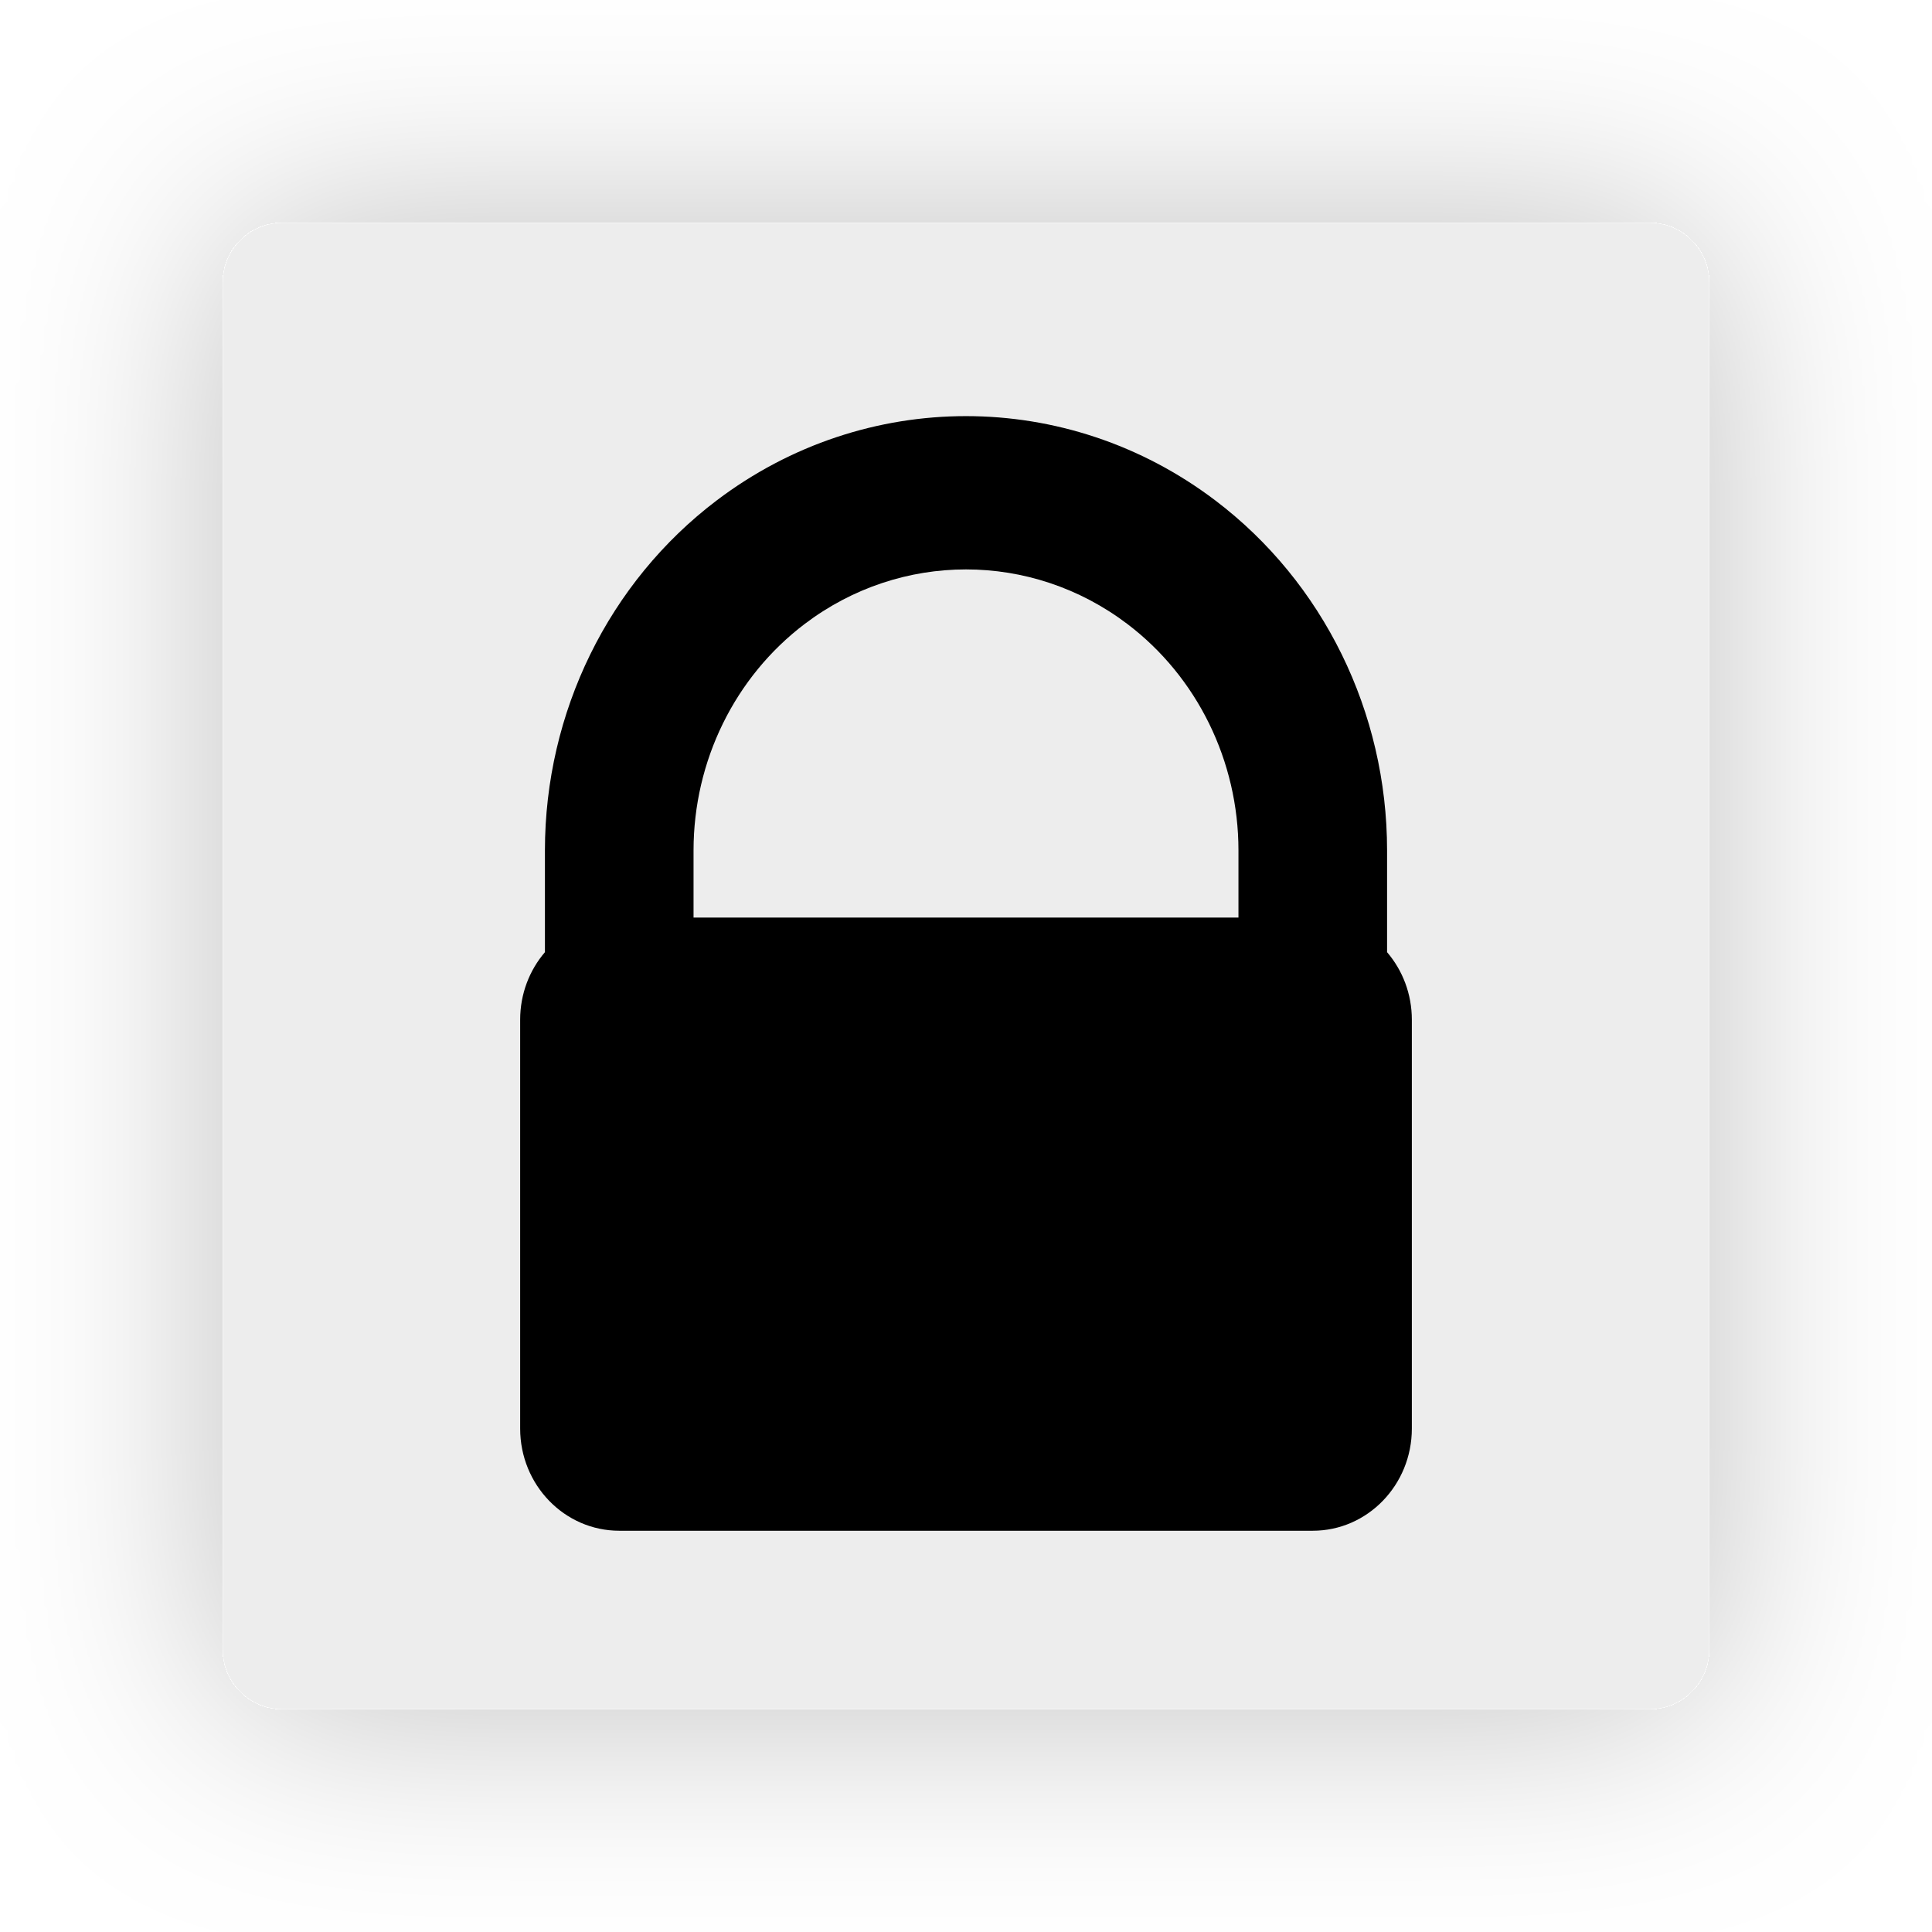
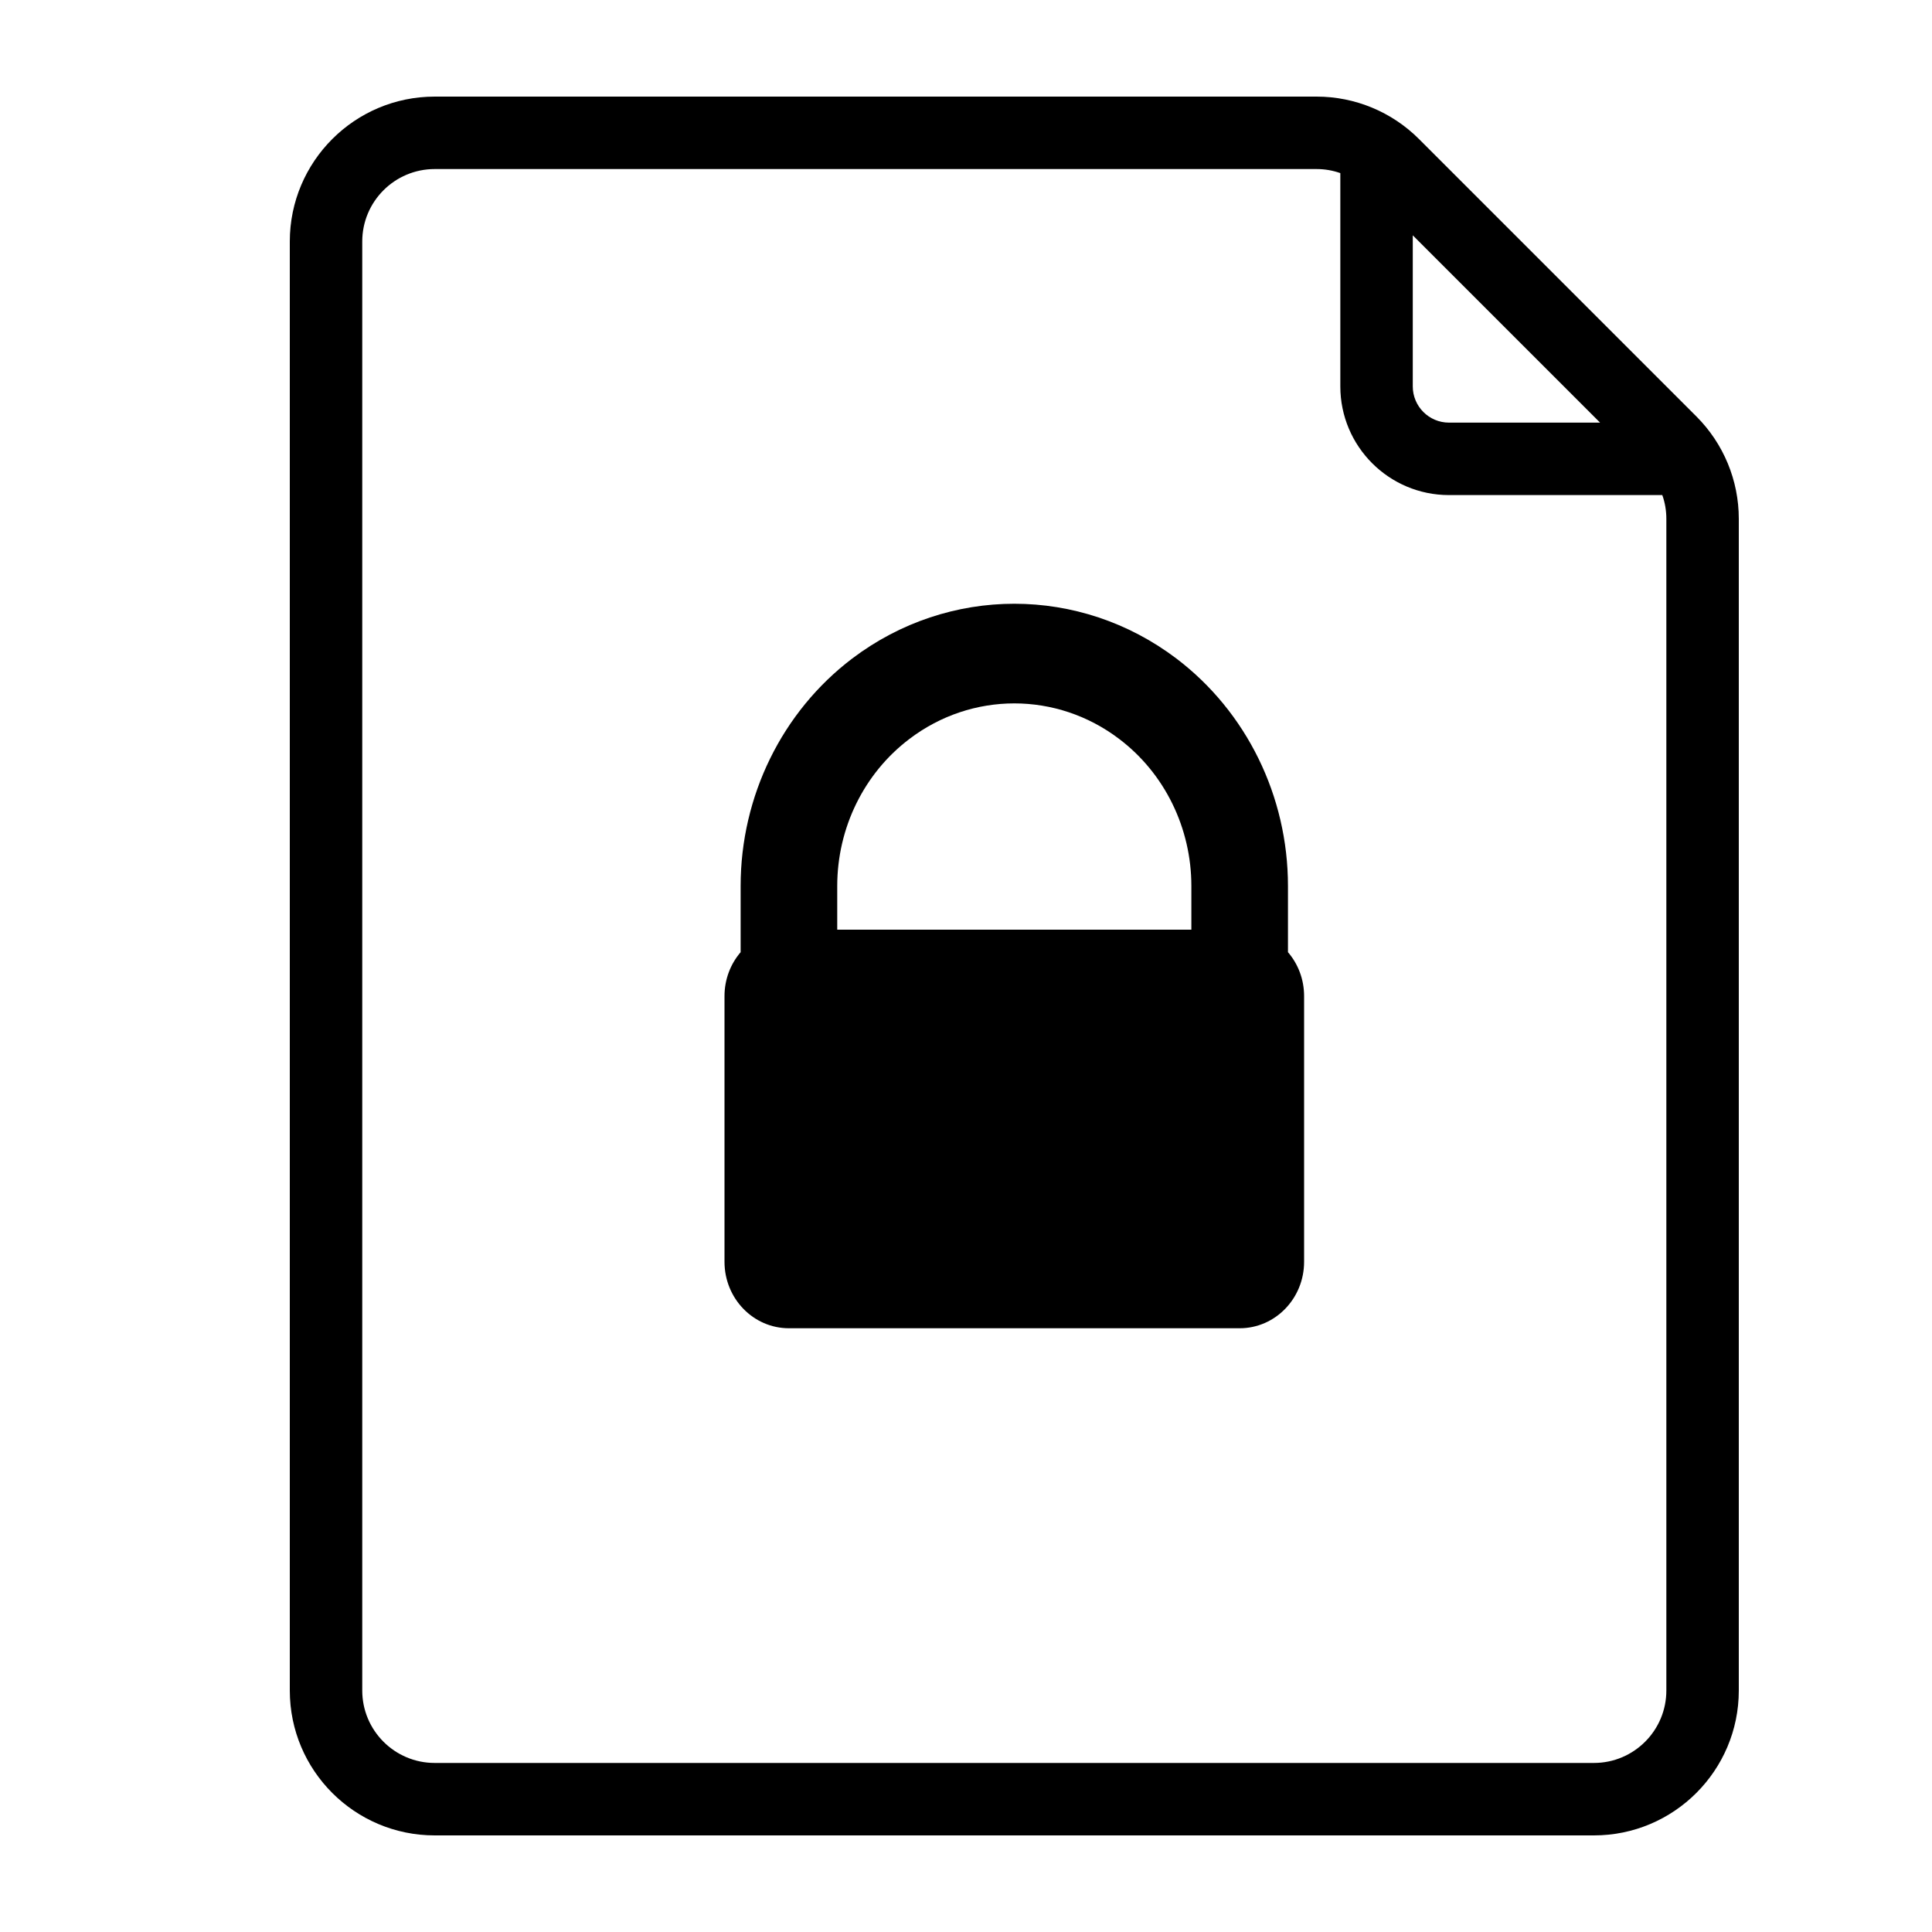
- <svg xmlns="http://www.w3.org/2000/svg" width="130" height="130" viewBox="0 0 130 130" fill="none">
-   <g filter="url(#filter0_d_342_977)">
-     <rect x="15" y="15" width="100" height="100" rx="4" fill="#EDEDED" />
-     <path fill-rule="evenodd" clip-rule="evenodd" d="M81.775 33.673C71.794 26.109 58.206 26.109 48.224 33.673C40.958 39.179 36.667 47.924 36.667 57.224V64.07C35.629 65.282 35 66.874 35 68.618V96.124C35 99.921 37.985 103 41.667 103H88.333C92.015 103 95 99.921 95 96.124V68.618C95 66.874 94.371 65.282 93.333 64.07V57.224C93.333 47.924 89.042 39.179 81.775 33.673ZM83.333 61.742V57.224C83.333 51.207 80.556 45.548 75.855 41.985C69.396 37.091 60.604 37.091 54.145 41.985C49.444 45.548 46.667 51.207 46.667 57.224V61.742H83.333Z" fill="black" />
-   </g>
-   <defs>
-     <filter id="filter0_d_342_977" x="0" y="0" width="130" height="130" filterUnits="userSpaceOnUse" color-interpolation-filters="sRGB">
-       <feFlood flood-opacity="0" result="BackgroundImageFix" />
-       <feColorMatrix in="SourceAlpha" type="matrix" values="0 0 0 0 0 0 0 0 0 0 0 0 0 0 0 0 0 0 127 0" result="hardAlpha" />
-       <feOffset />
-       <feGaussianBlur stdDeviation="7.5" />
-       <feComposite in2="hardAlpha" operator="out" />
-       <feColorMatrix type="matrix" values="0 0 0 0 0 0 0 0 0 0 0 0 0 0 0 0 0 0 0.25 0" />
-       <feBlend mode="normal" in2="BackgroundImageFix" result="effect1_dropShadow_342_977" />
-       <feBlend mode="normal" in="SourceGraphic" in2="effect1_dropShadow_342_977" result="shape" />
-     </filter>
-   </defs>
+ <svg xmlns="http://www.w3.org/2000/svg" width="20" height="20" viewBox="0 0 20 20" fill="none">
+   <path fill-rule="evenodd" clip-rule="evenodd" d="M8.822 6.817C9.821 6.061 11.179 6.061 12.178 6.817C12.904 7.368 13.333 8.242 13.333 9.172V9.857C13.437 9.978 13.5 10.137 13.5 10.312V13.062C13.5 13.442 13.201 13.75 12.833 13.75H8.167C7.798 13.75 7.5 13.442 7.5 13.062V10.312C7.5 10.137 7.563 9.978 7.667 9.857V9.172C7.667 8.242 8.096 7.368 8.822 6.817ZM12.333 9.172V9.624H8.667V9.172C8.667 8.571 8.944 8.005 9.415 7.649C10.06 7.159 10.94 7.159 11.585 7.649C12.056 8.005 12.333 8.571 12.333 9.172Z" fill="black" />
+   <path fill-rule="evenodd" clip-rule="evenodd" d="M4.5 1C3.672 1 3 1.672 3 2.5V17.5C3 18.328 3.672 19 4.5 19H16.5C17.328 19 18 18.328 18 17.5V5.371C18 4.973 17.842 4.592 17.561 4.311L14.689 1.439C14.408 1.158 14.027 1 13.629 1H4.5ZM13.629 1.75H4.5C4.086 1.75 3.75 2.086 3.75 2.5V17.5C3.75 17.914 4.086 18.25 4.5 18.25H16.5C16.914 18.25 17.25 17.914 17.25 17.5V5.371C17.25 5.287 17.236 5.203 17.208 5.125H15C14.379 5.125 13.875 4.621 13.875 4V1.792C13.796 1.764 13.713 1.75 13.629 1.75ZM14.625 2.436L16.564 4.375H15C14.793 4.375 14.625 4.207 14.625 4V2.436Z" fill="black" />
</svg>
